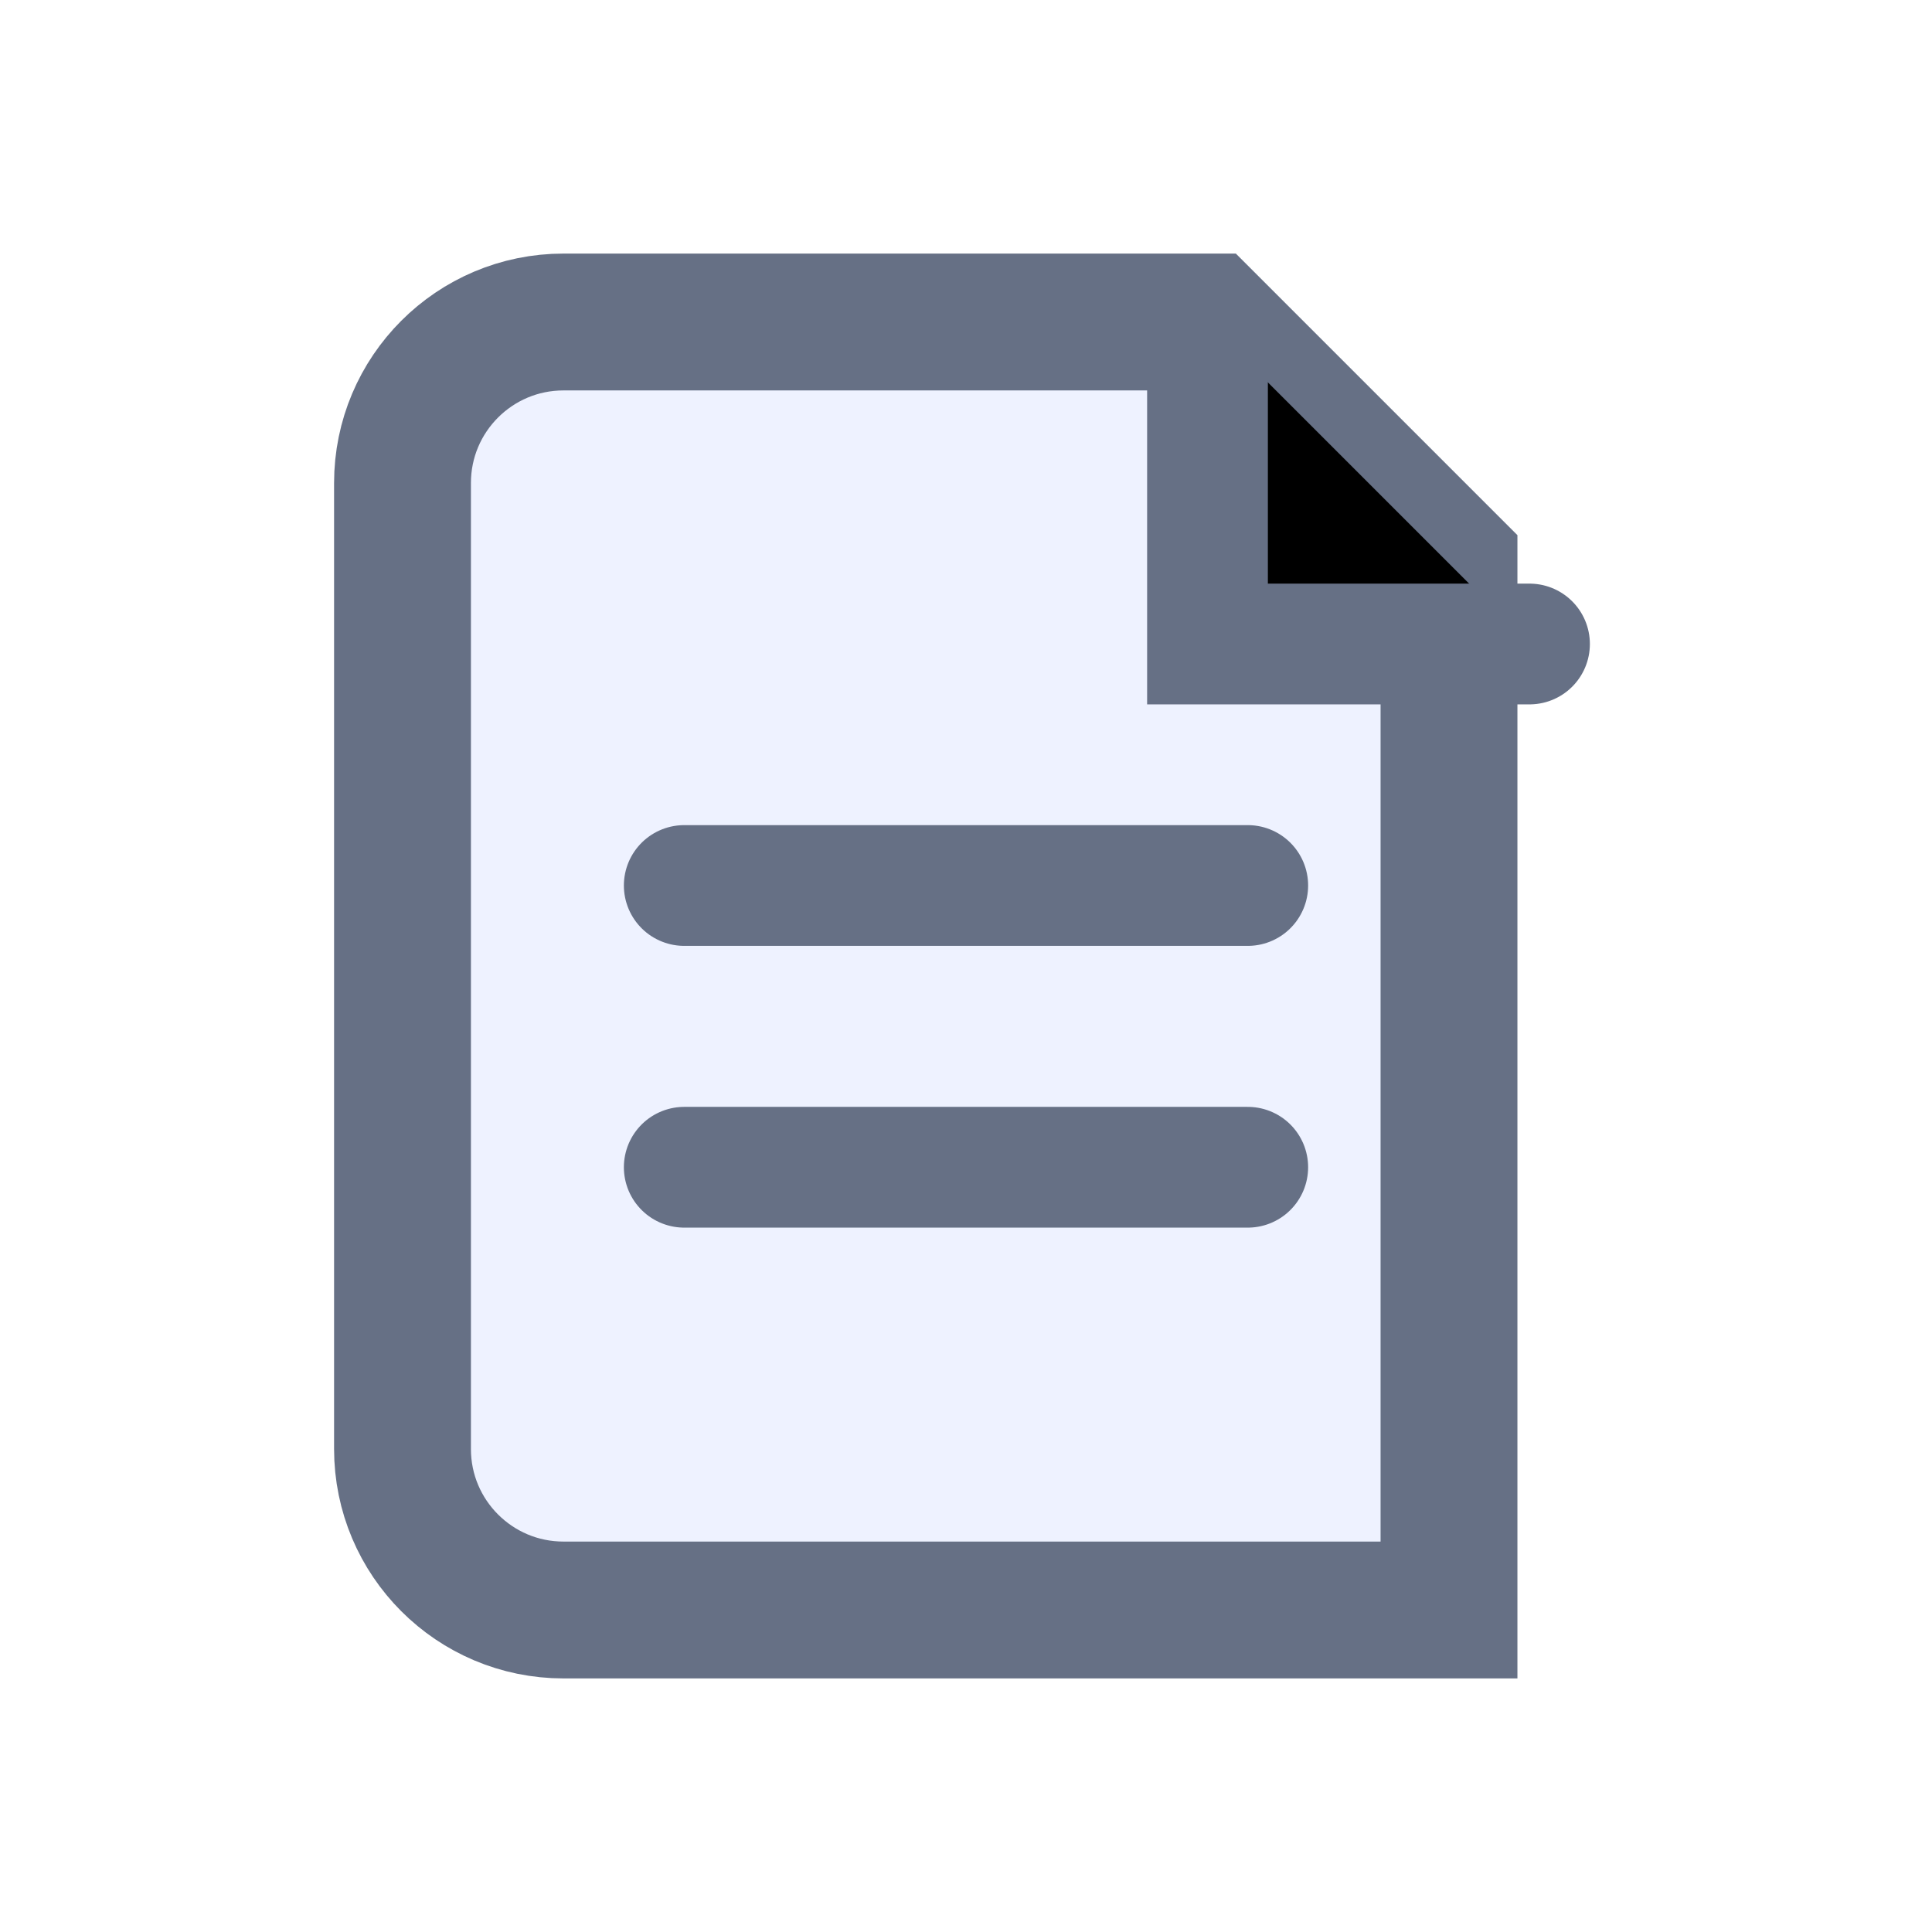
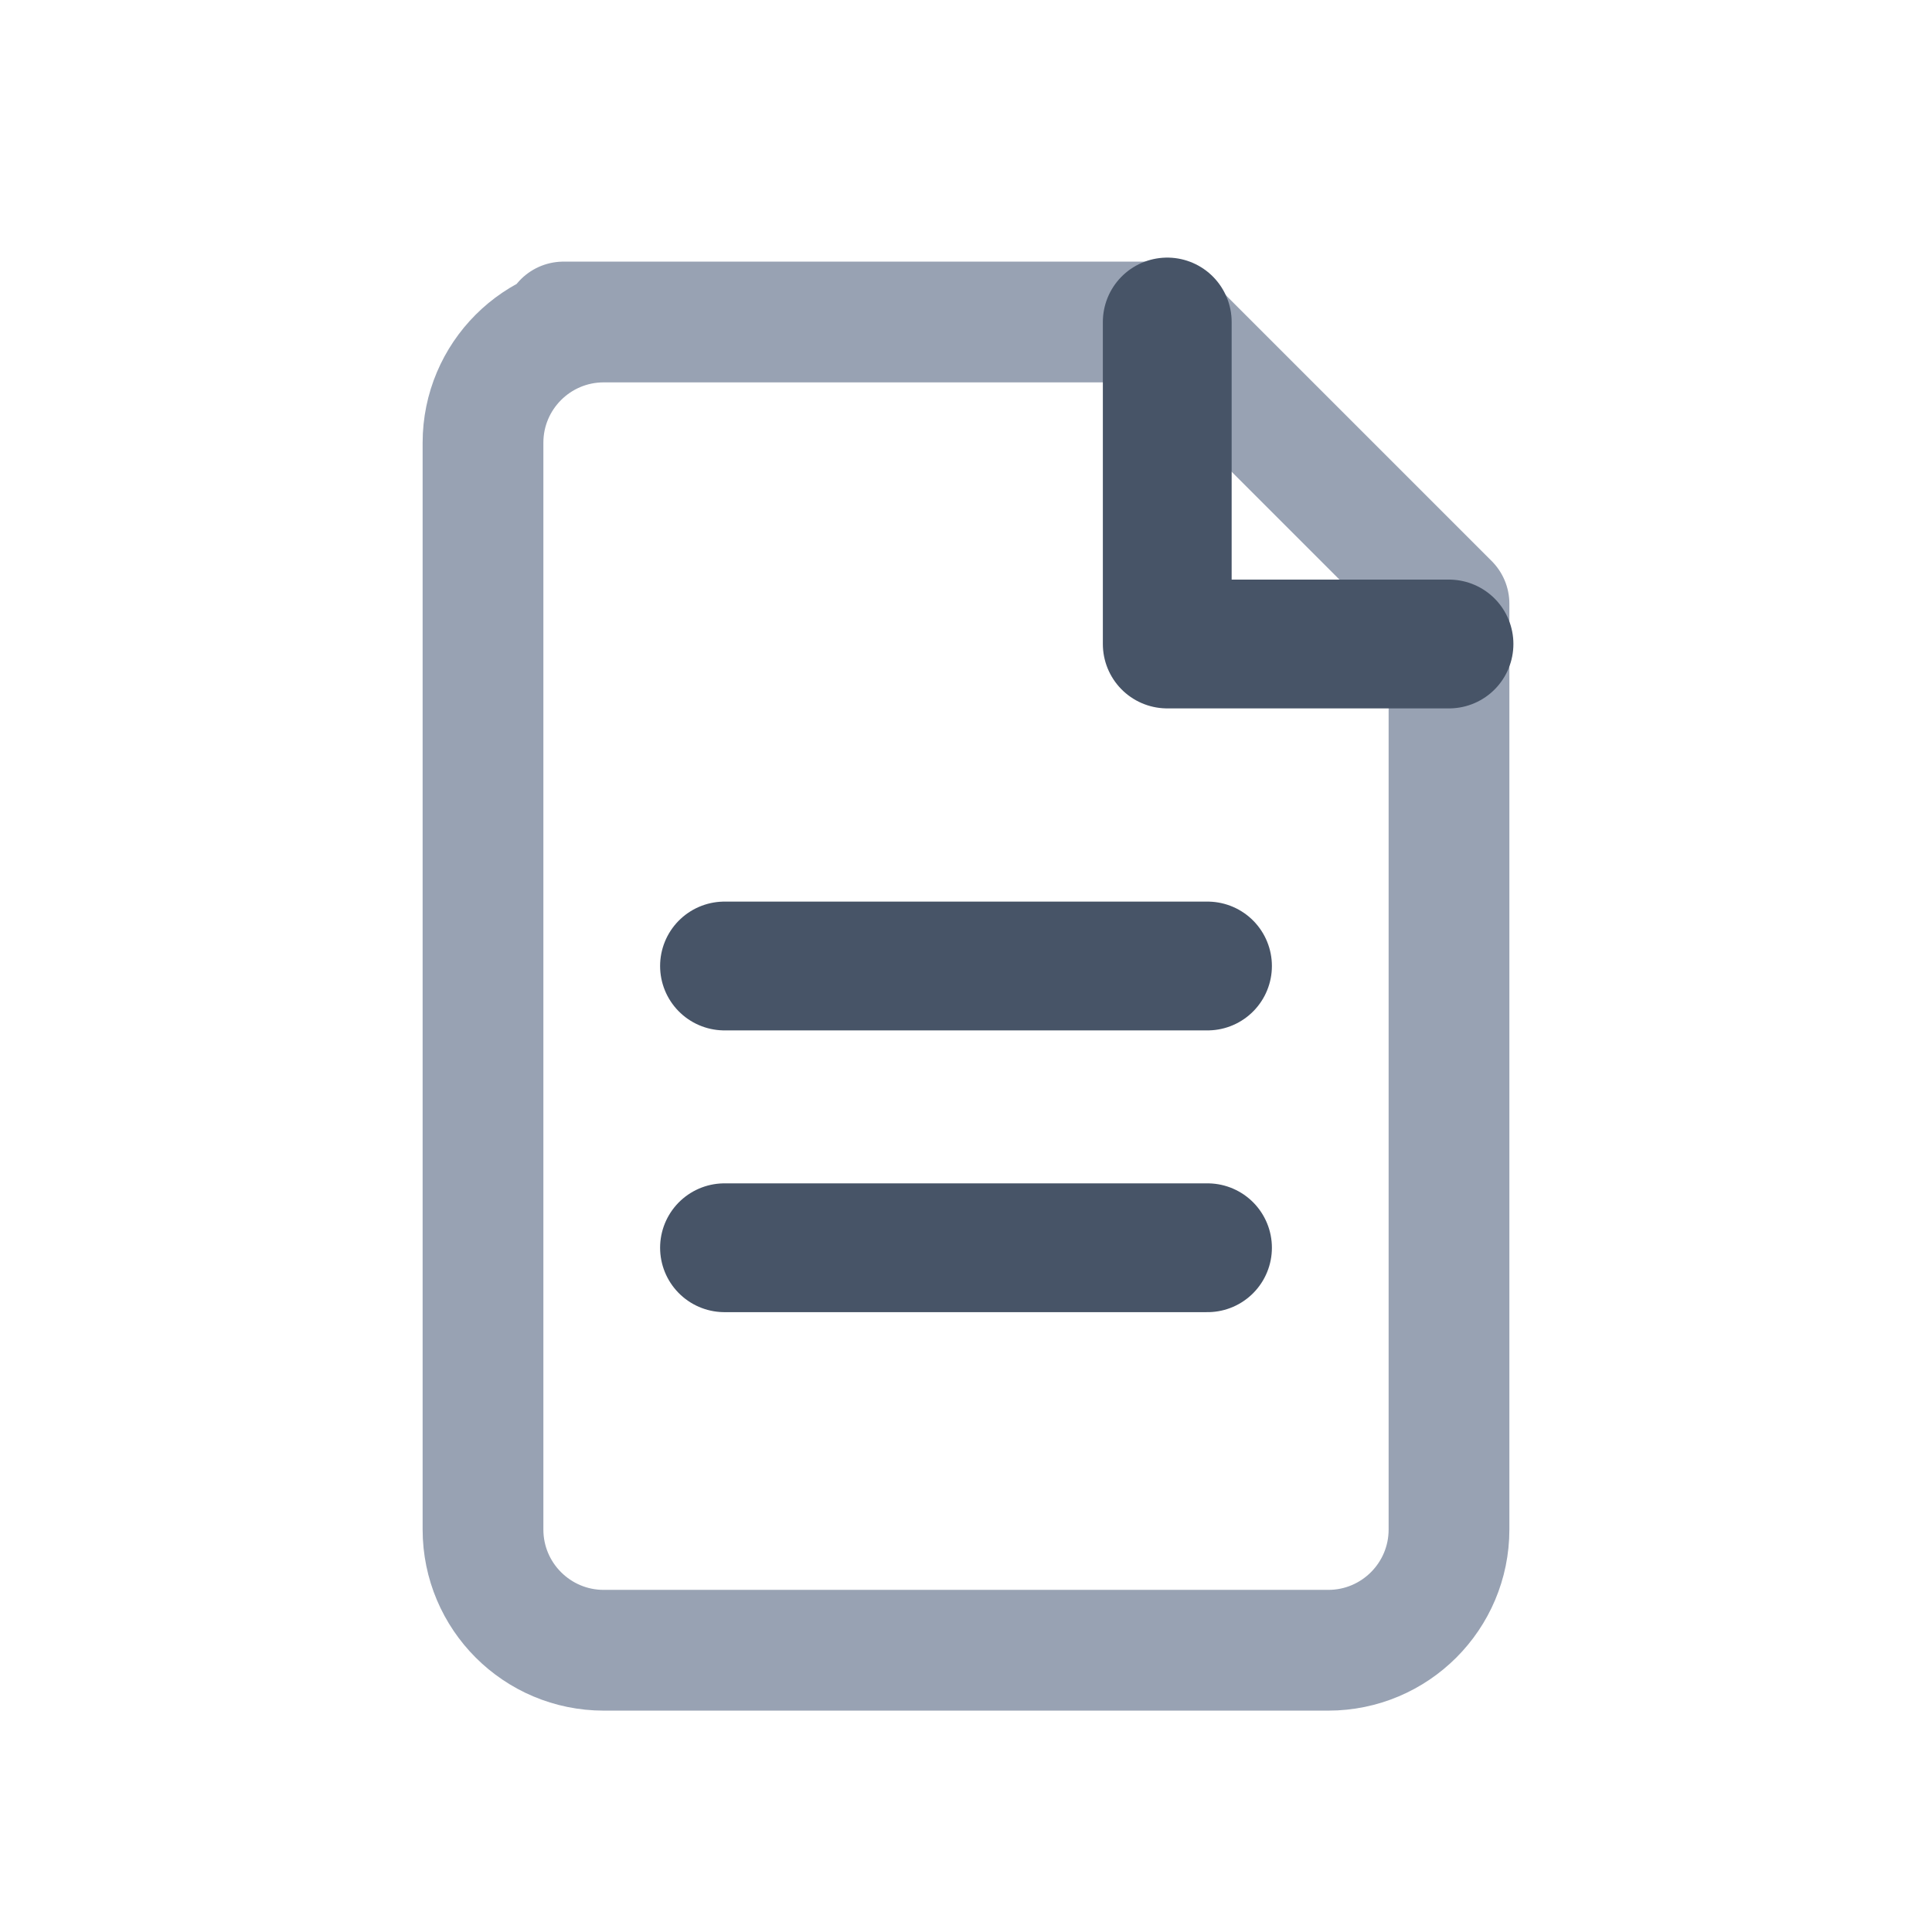
- <svg xmlns="http://www.w3.org/2000/svg" viewBox="0 0 24 24">
-   <path d="M7 4h8l3 3v13H7a2 2 0 0 1-2-2V6a2 2 0 0 1 2-2Z" fill="#EEF2FF" stroke="#667085" stroke-width="1.7" />
-   <path d="M15 4v4h4M8.5 11h7M8.5 14.5h7" stroke="#667085" stroke-width="1.5" stroke-linecap="round" />
+ <svg xmlns="http://www.w3.org/2000/svg" viewBox="0 0 24 24" fill="none">
+   <path d="M7 4h7.5L18 7.5V19a1.5 1.5 0 0 1-1.5 1.5h-9A1.5 1.5 0 0 1 6 19V5.5A1.5 1.5 0 0 1 7.5 4Z" stroke="#98A2B3" stroke-width="1.5" stroke-linejoin="round" />
+   <path d="M14.5 4v4H18M9 12h6M9 15.5h6" stroke="#475467" stroke-width="1.6" stroke-linecap="round" stroke-linejoin="round" />
</svg>
